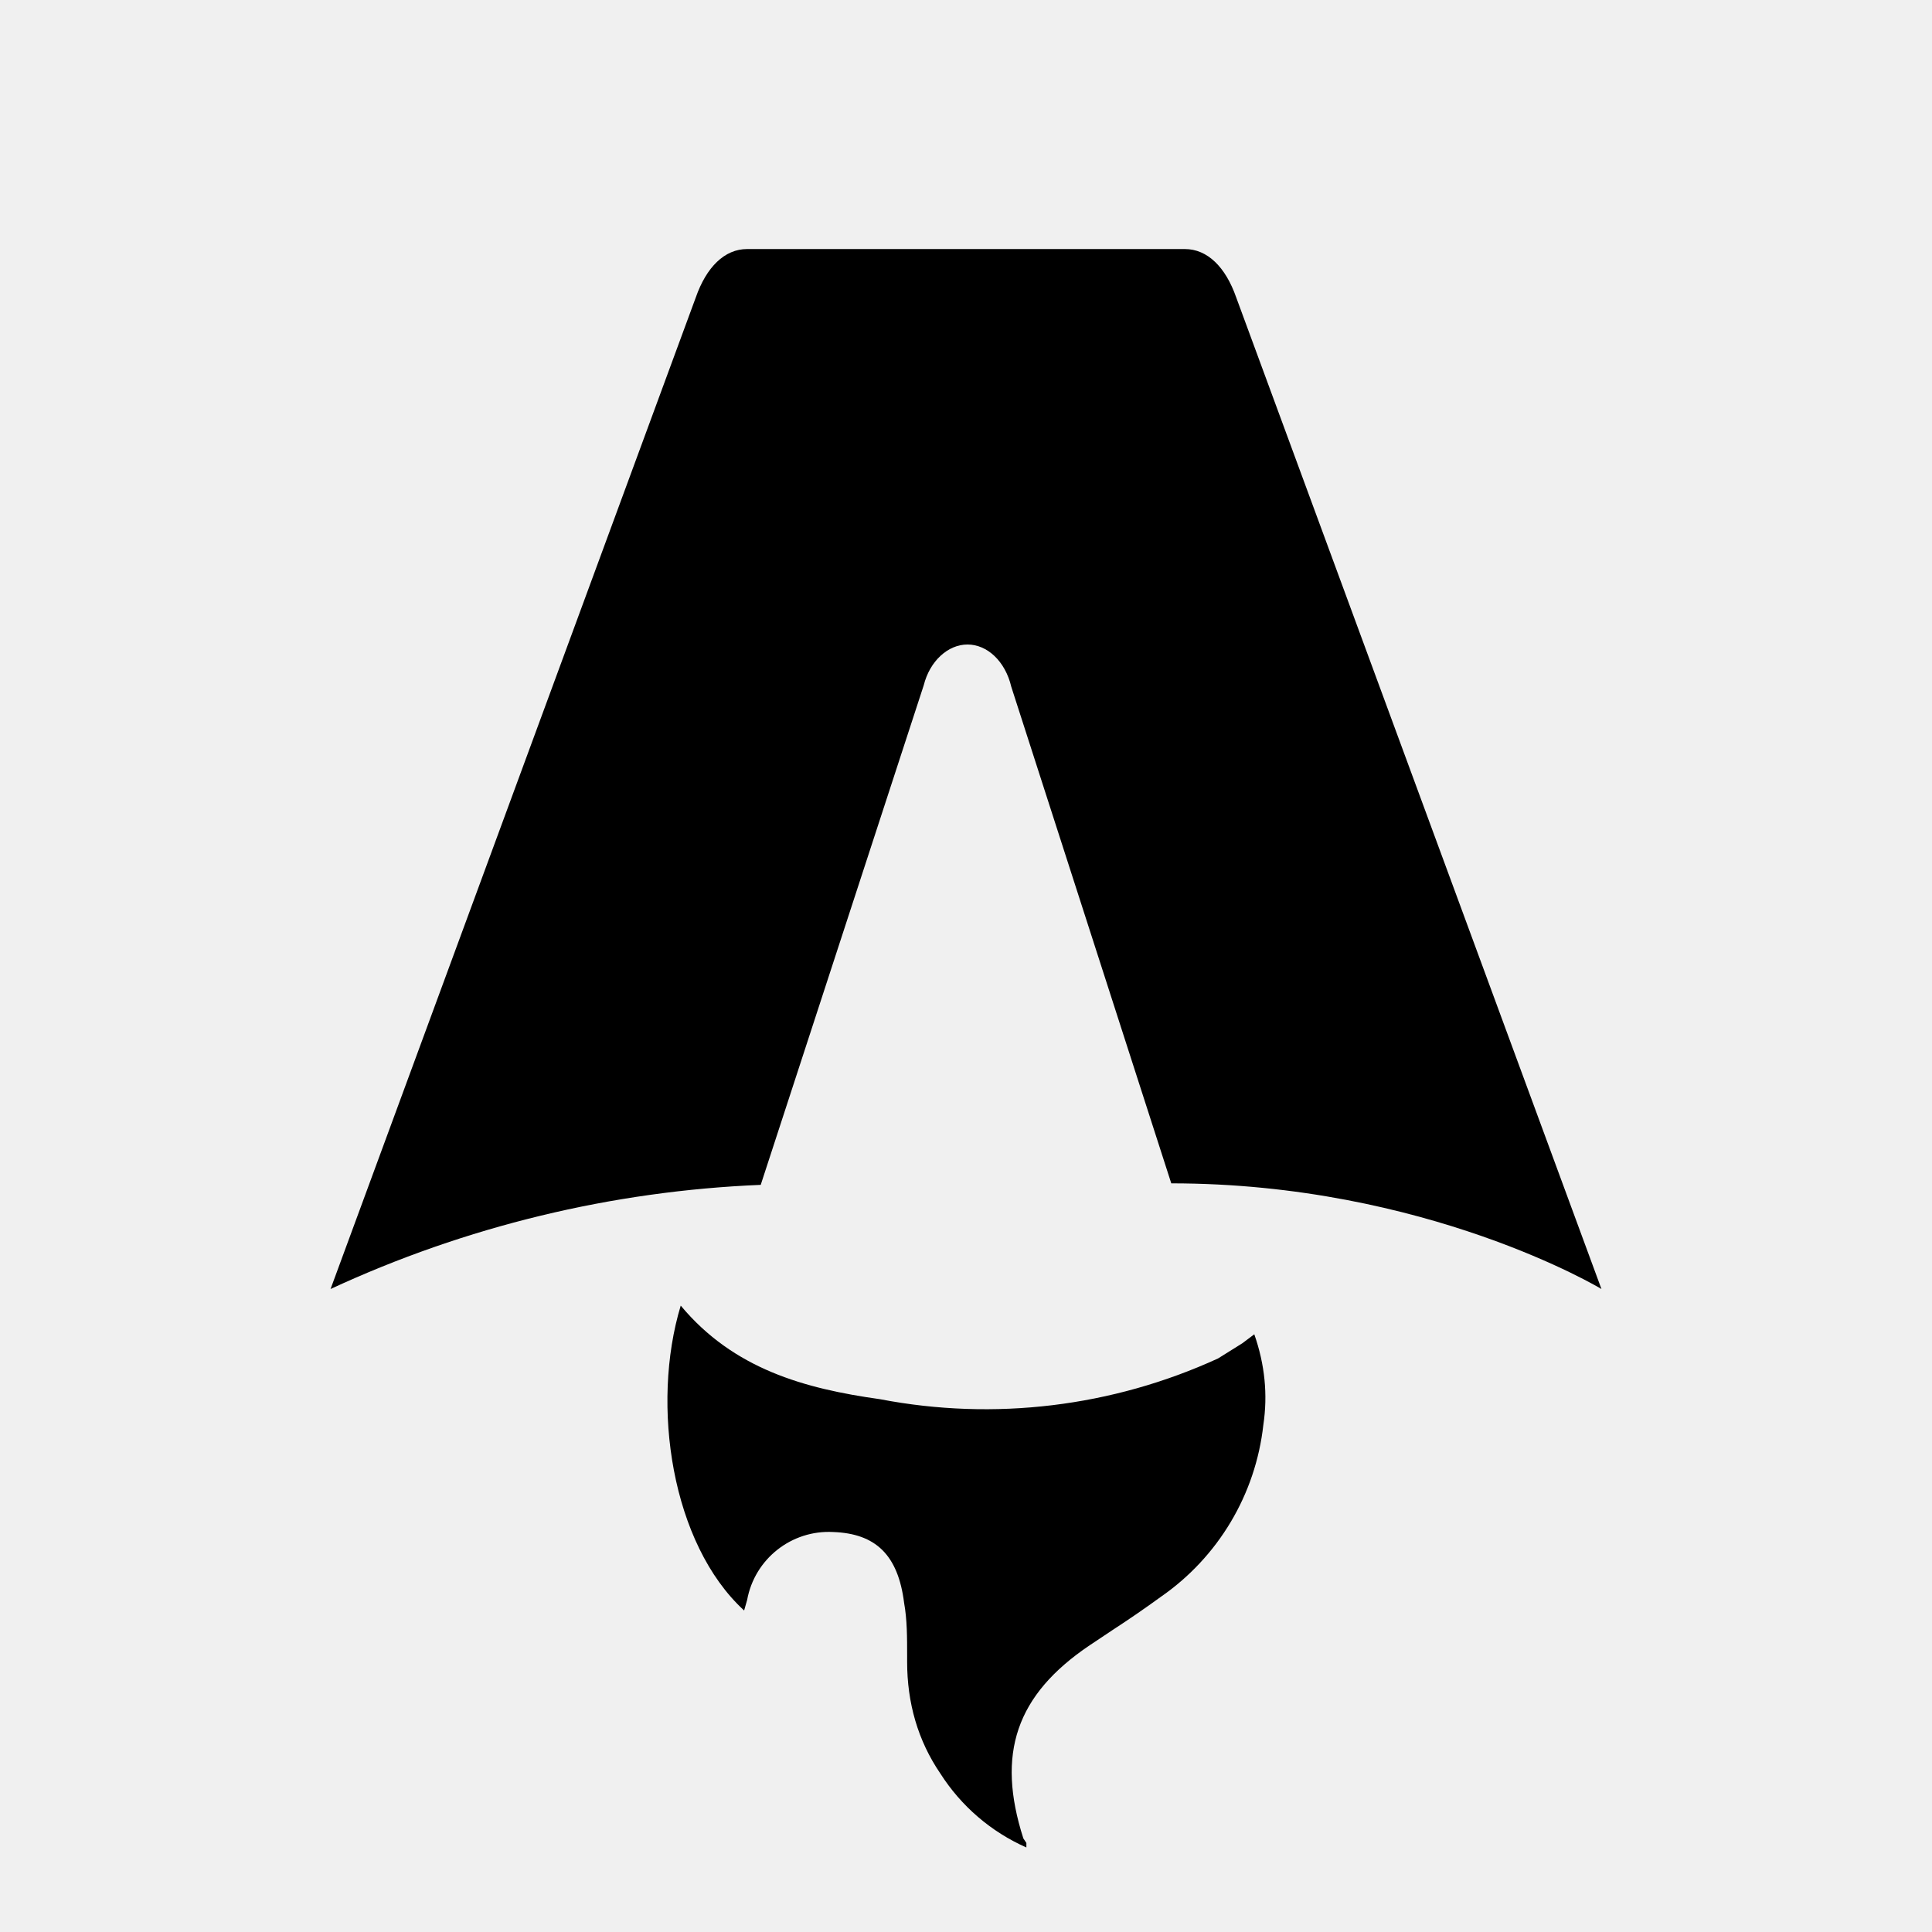
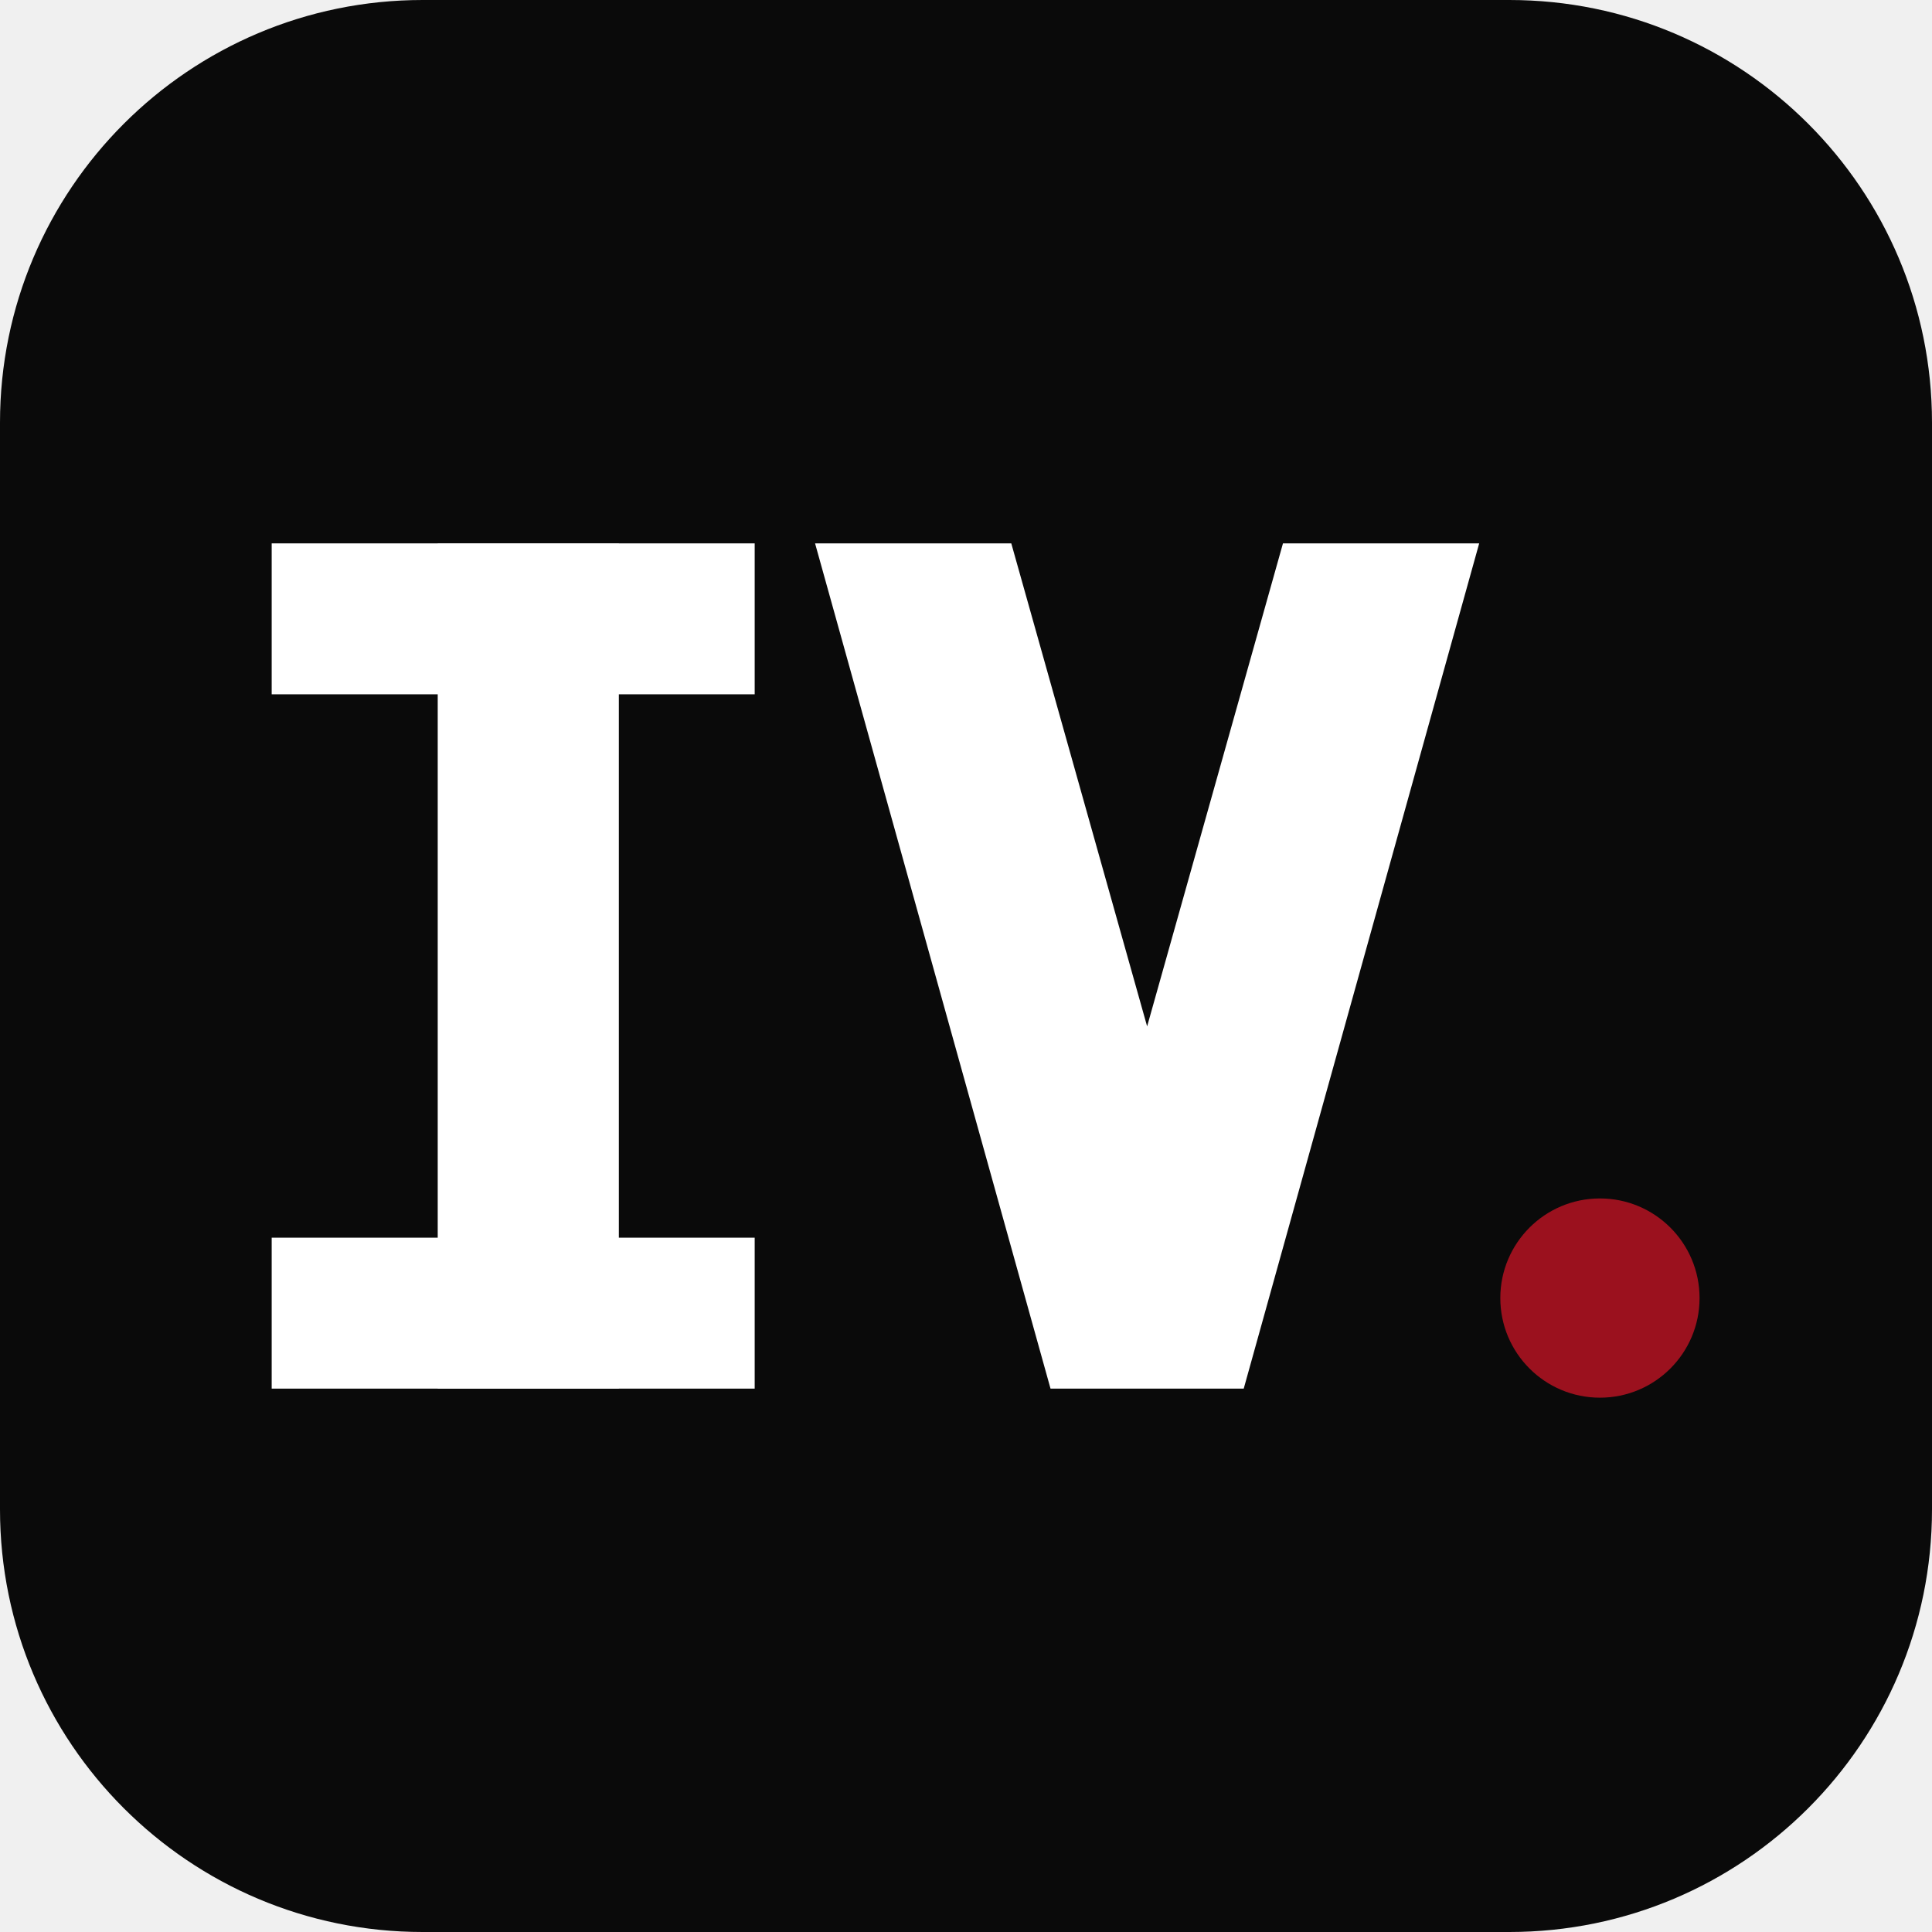
- <svg xmlns="http://www.w3.org/2000/svg" fill="none" viewBox="0 0 128 128">
-   <path d="M50.4 78.5a75.1 75.1 0 0 0-28.5 6.9l24.2-65.7c.7-2 1.9-3.2 3.4-3.2h29c1.5 0 2.7 1.2 3.4 3.2l24.2 65.7s-11.6-7-28.5-7L67 45.5c-.4-1.7-1.6-2.8-2.9-2.8-1.3 0-2.5 1.1-2.9 2.7L50.4 78.5Zm-1.1 28.2Zm-4.2-20.2c-2 6.6-.6 15.8 4.2 20.2a17.5 17.5 0 0 1 .2-.7 5.5 5.5 0 0 1 5.7-4.5c2.8.1 4.3 1.5 4.7 4.7.2 1.1.2 2.3.2 3.5v.4c0 2.7.7 5.2 2.2 7.4a13 13 0 0 0 5.7 4.9v-.3l-.2-.3c-1.8-5.6-.5-9.5 4.4-12.8l1.5-1a73 73 0 0 0 3.2-2.2 16 16 0 0 0 6.8-11.4c.3-2 .1-4-.6-6l-.8.6-1.6 1a37 37 0 0 1-22.4 2.7c-5-.7-9.7-2-13.2-6.2Z" />
-   <style>
-         path { fill: #000; }
-         @media (prefers-color-scheme: dark) {
-             path { fill: #FFF; }
-         }
-     </style>
+ <svg xmlns="http://www.w3.org/2000/svg" viewBox="0 0 64 64">
+   <rect width="64" height="64" rx="14" fill="#0a0a0a" />
+   <rect x="9" y="18" width="16" height="5" fill="#fff" />
+   <rect x="14.5" y="18" width="6" height="28" fill="#fff" />
+   <rect x="9" y="41" width="16" height="5" fill="#fff" />
+   <polygon fill="#fff" points="27,18 33.5,18 38,34 42.5,18 49,18 41.2,46 34.8,46" />
+   <circle cx="53" cy="43" r="3.3" fill="#9B111E" />
</svg>
